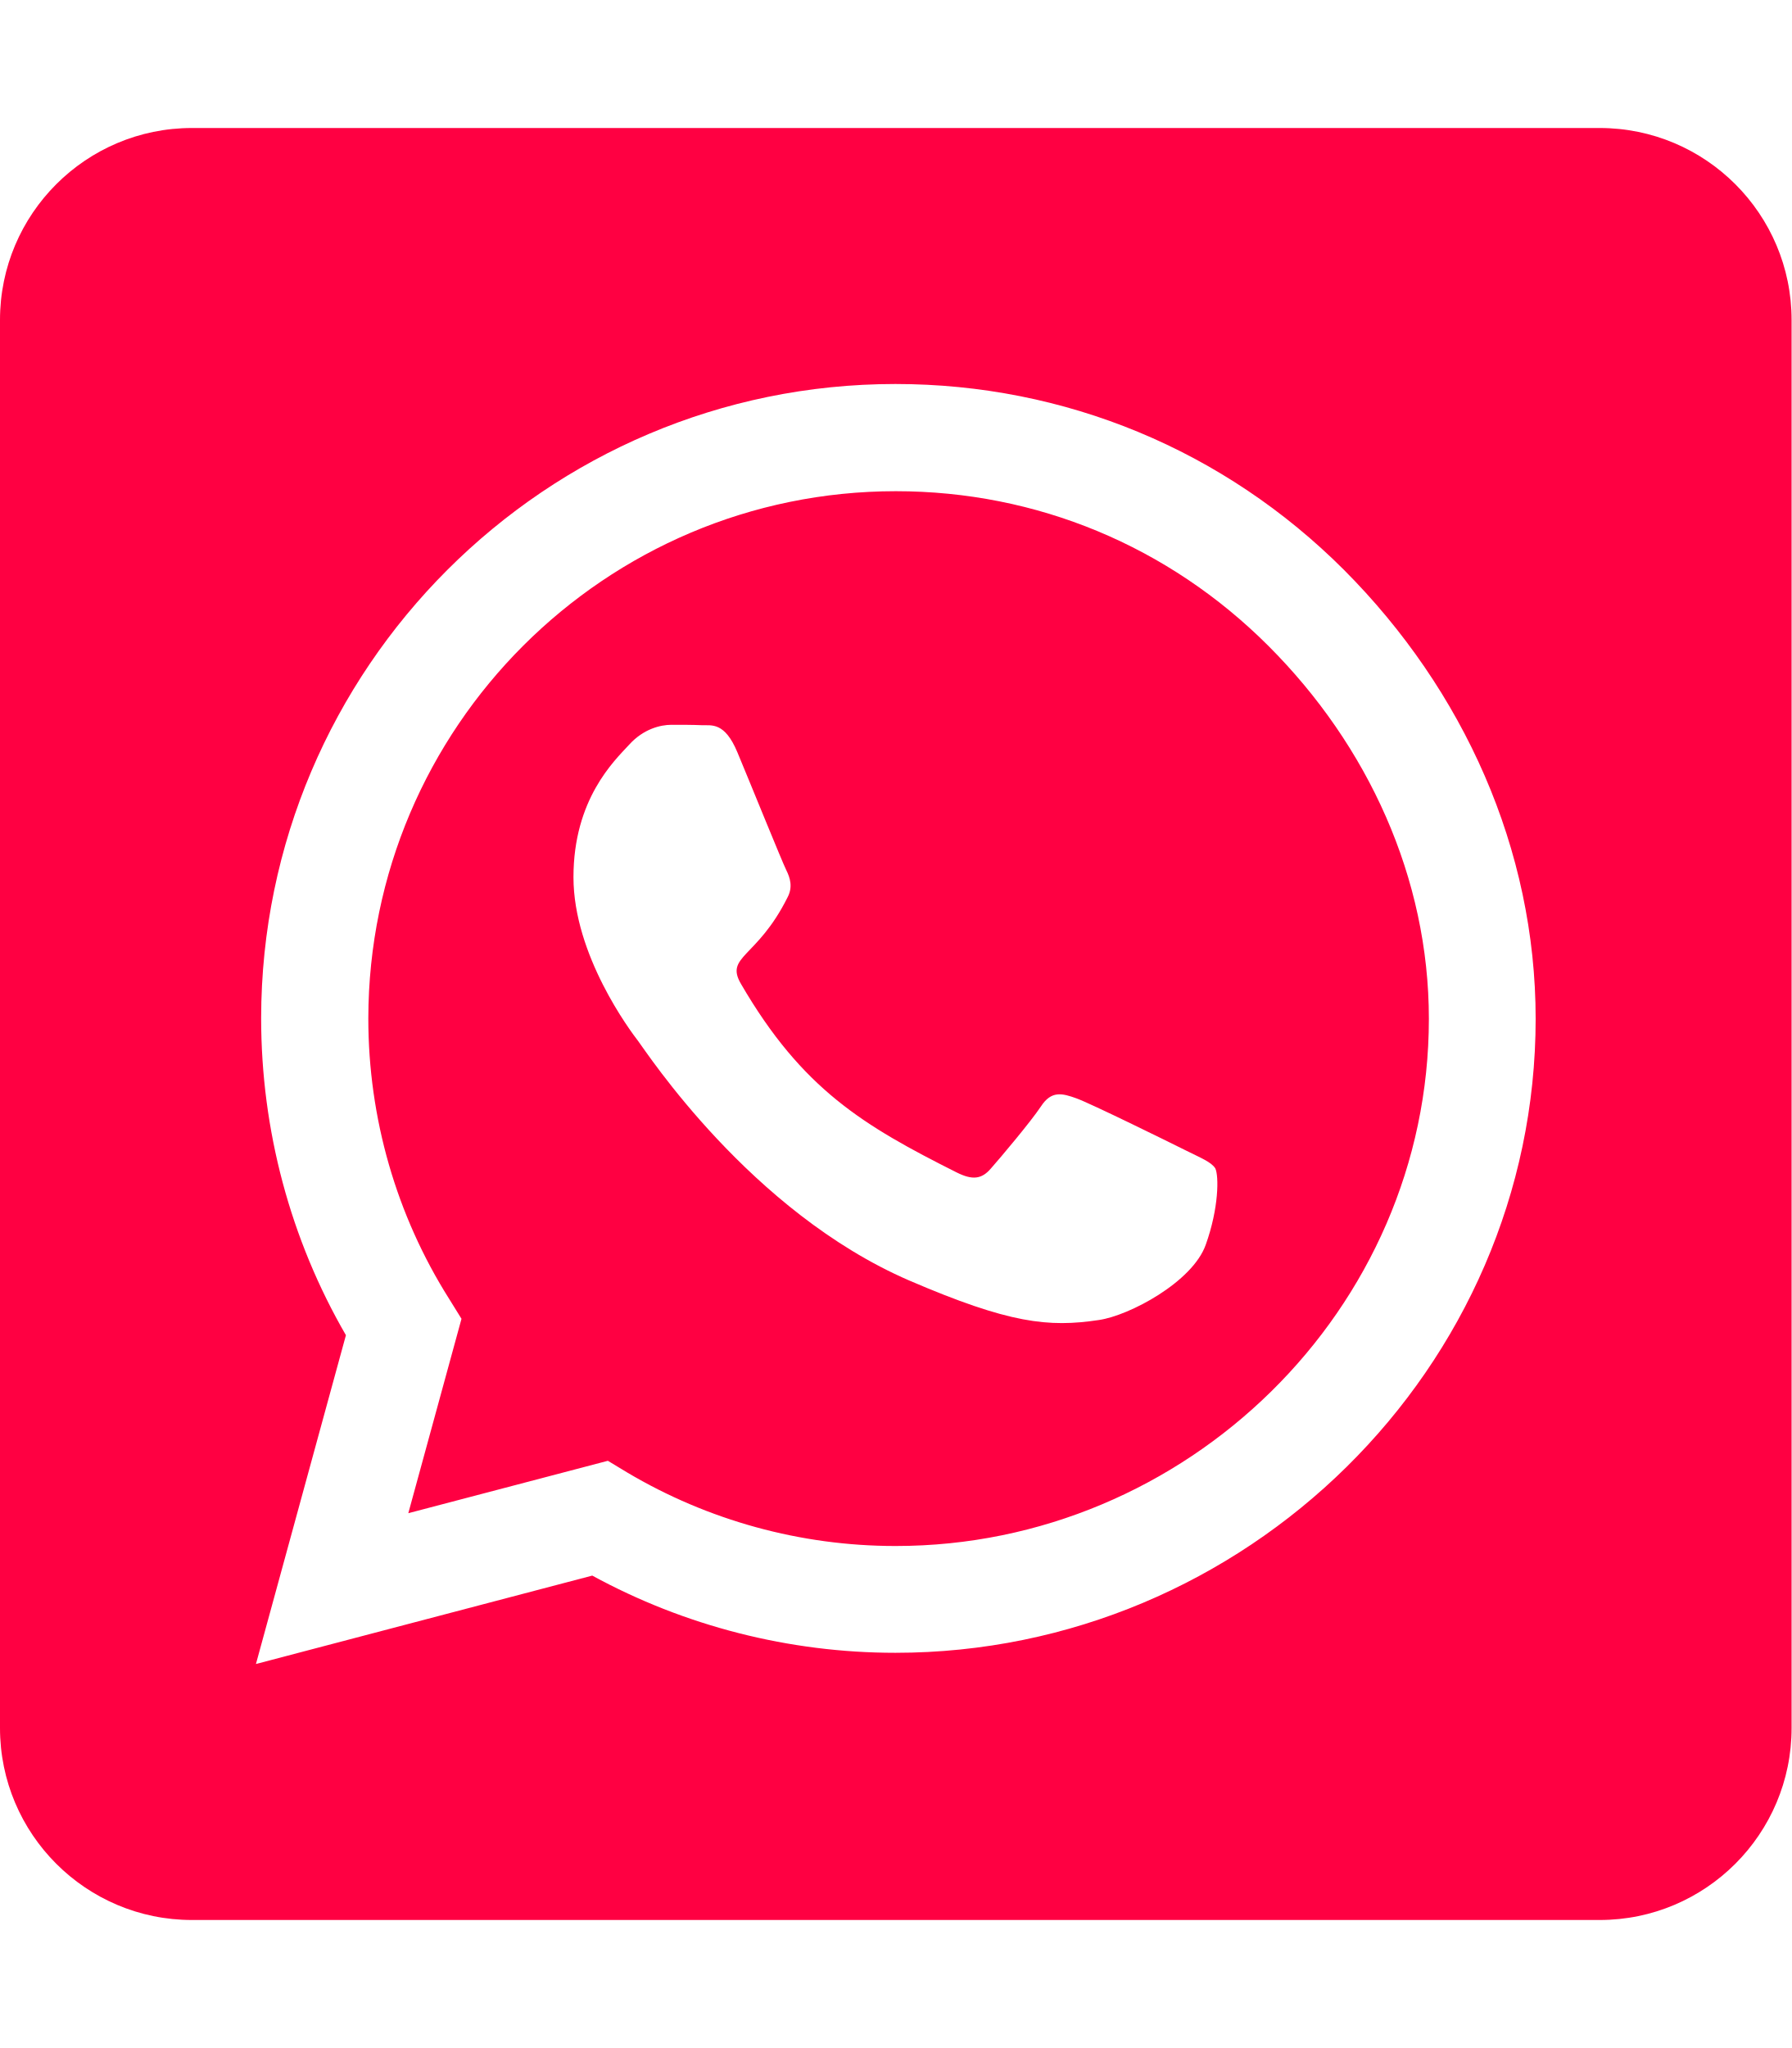
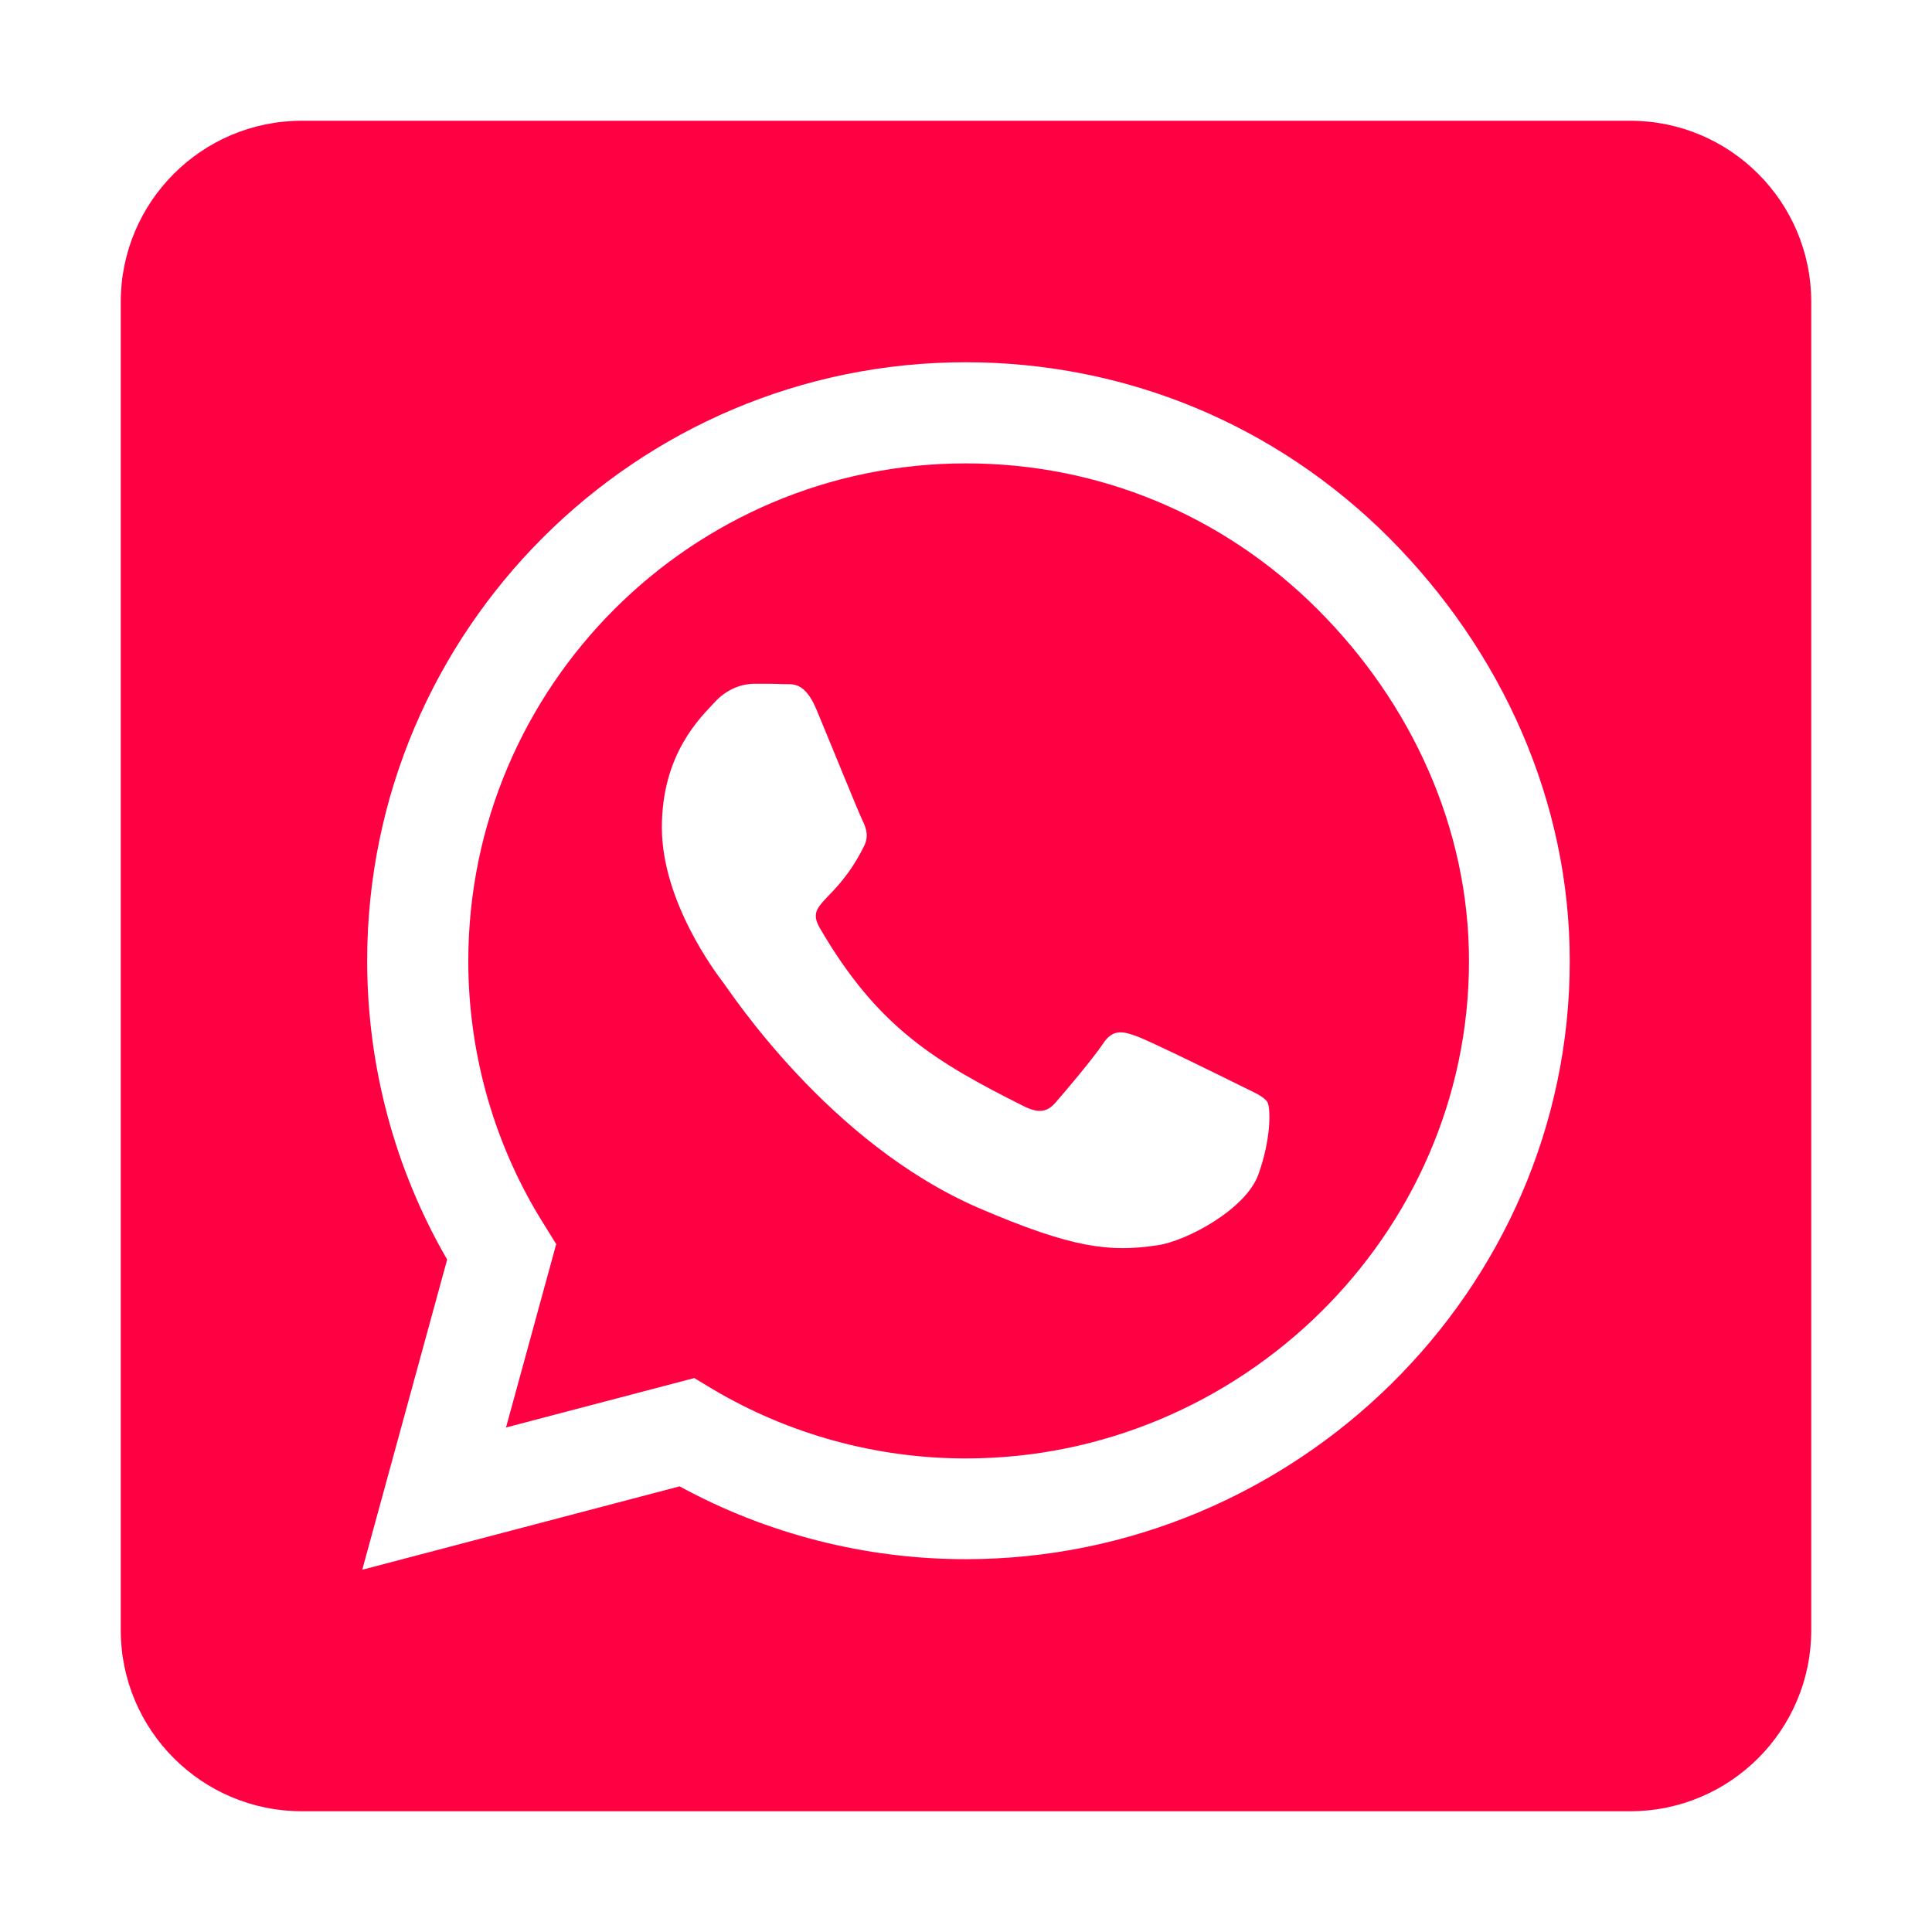
- <svg xmlns="http://www.w3.org/2000/svg" aria-hidden="true" focusable="false" data-prefix="fab" data-icon="whatsapp-square" class="svg-inline--fa fa-whatsapp-square fa-w-14" role="img" viewBox="0 0 448 512">
+ <svg xmlns="http://www.w3.org/2000/svg" aria-hidden="true" focusable="false" data-prefix="fab" height="30" width="30" data-icon="whatsapp-square" class="svg-inline--fa fa-whatsapp-square fa-w-14" role="img" viewBox="0 0 448 512">
  <path fill="#FF0042" d="M224 122.8c-72.7 0-131.8 59.1-131.9 131.8 0 24.9 7 49.2 20.2 70.1l3.1 5-13.3 48.6 49.9-13.1 4.8 2.9c20.2 12 43.4 18.4 67.1 18.4h.1c72.6 0 133.3-59.1 133.3-131.8 0-35.2-15.2-68.3-40.1-93.2-25-25-58-38.7-93.2-38.7zm77.5 188.4c-3.3 9.3-19.1 17.7-26.7 18.8-12.6 1.9-22.4.9-47.5-9.9-39.7-17.2-65.7-57.2-67.7-59.8-2-2.6-16.2-21.5-16.2-41s10.2-29.1 13.9-33.1c3.6-4 7.9-5 10.6-5 2.6 0 5.3 0 7.6.1 2.4.1 5.7-.9 8.9 6.8 3.3 7.9 11.2 27.4 12.2 29.4s1.7 4.3.3 6.9c-7.6 15.2-15.7 14.6-11.6 21.6 15.3 26.3 30.6 35.4 53.9 47.1 4 2 6.3 1.7 8.6-1 2.3-2.6 9.9-11.6 12.5-15.5 2.6-4 5.3-3.3 8.9-2 3.6 1.3 23.1 10.9 27.1 12.9s6.6 3 7.6 4.6c.9 1.9.9 9.9-2.4 19.1zM400 32H48C21.5 32 0 53.5 0 80v352c0 26.5 21.5 48 48 48h352c26.5 0 48-21.5 48-48V80c0-26.5-21.5-48-48-48zM223.9 413.2c-26.6 0-52.7-6.7-75.8-19.3L64 416l22.5-82.2c-13.9-24-21.2-51.3-21.2-79.3C65.4 167.1 136.5 96 223.9 96c42.4 0 82.2 16.5 112.2 46.5 29.9 30 47.9 69.8 47.9 112.2 0 87.4-72.7 158.5-160.1 158.5z" />
</svg>
